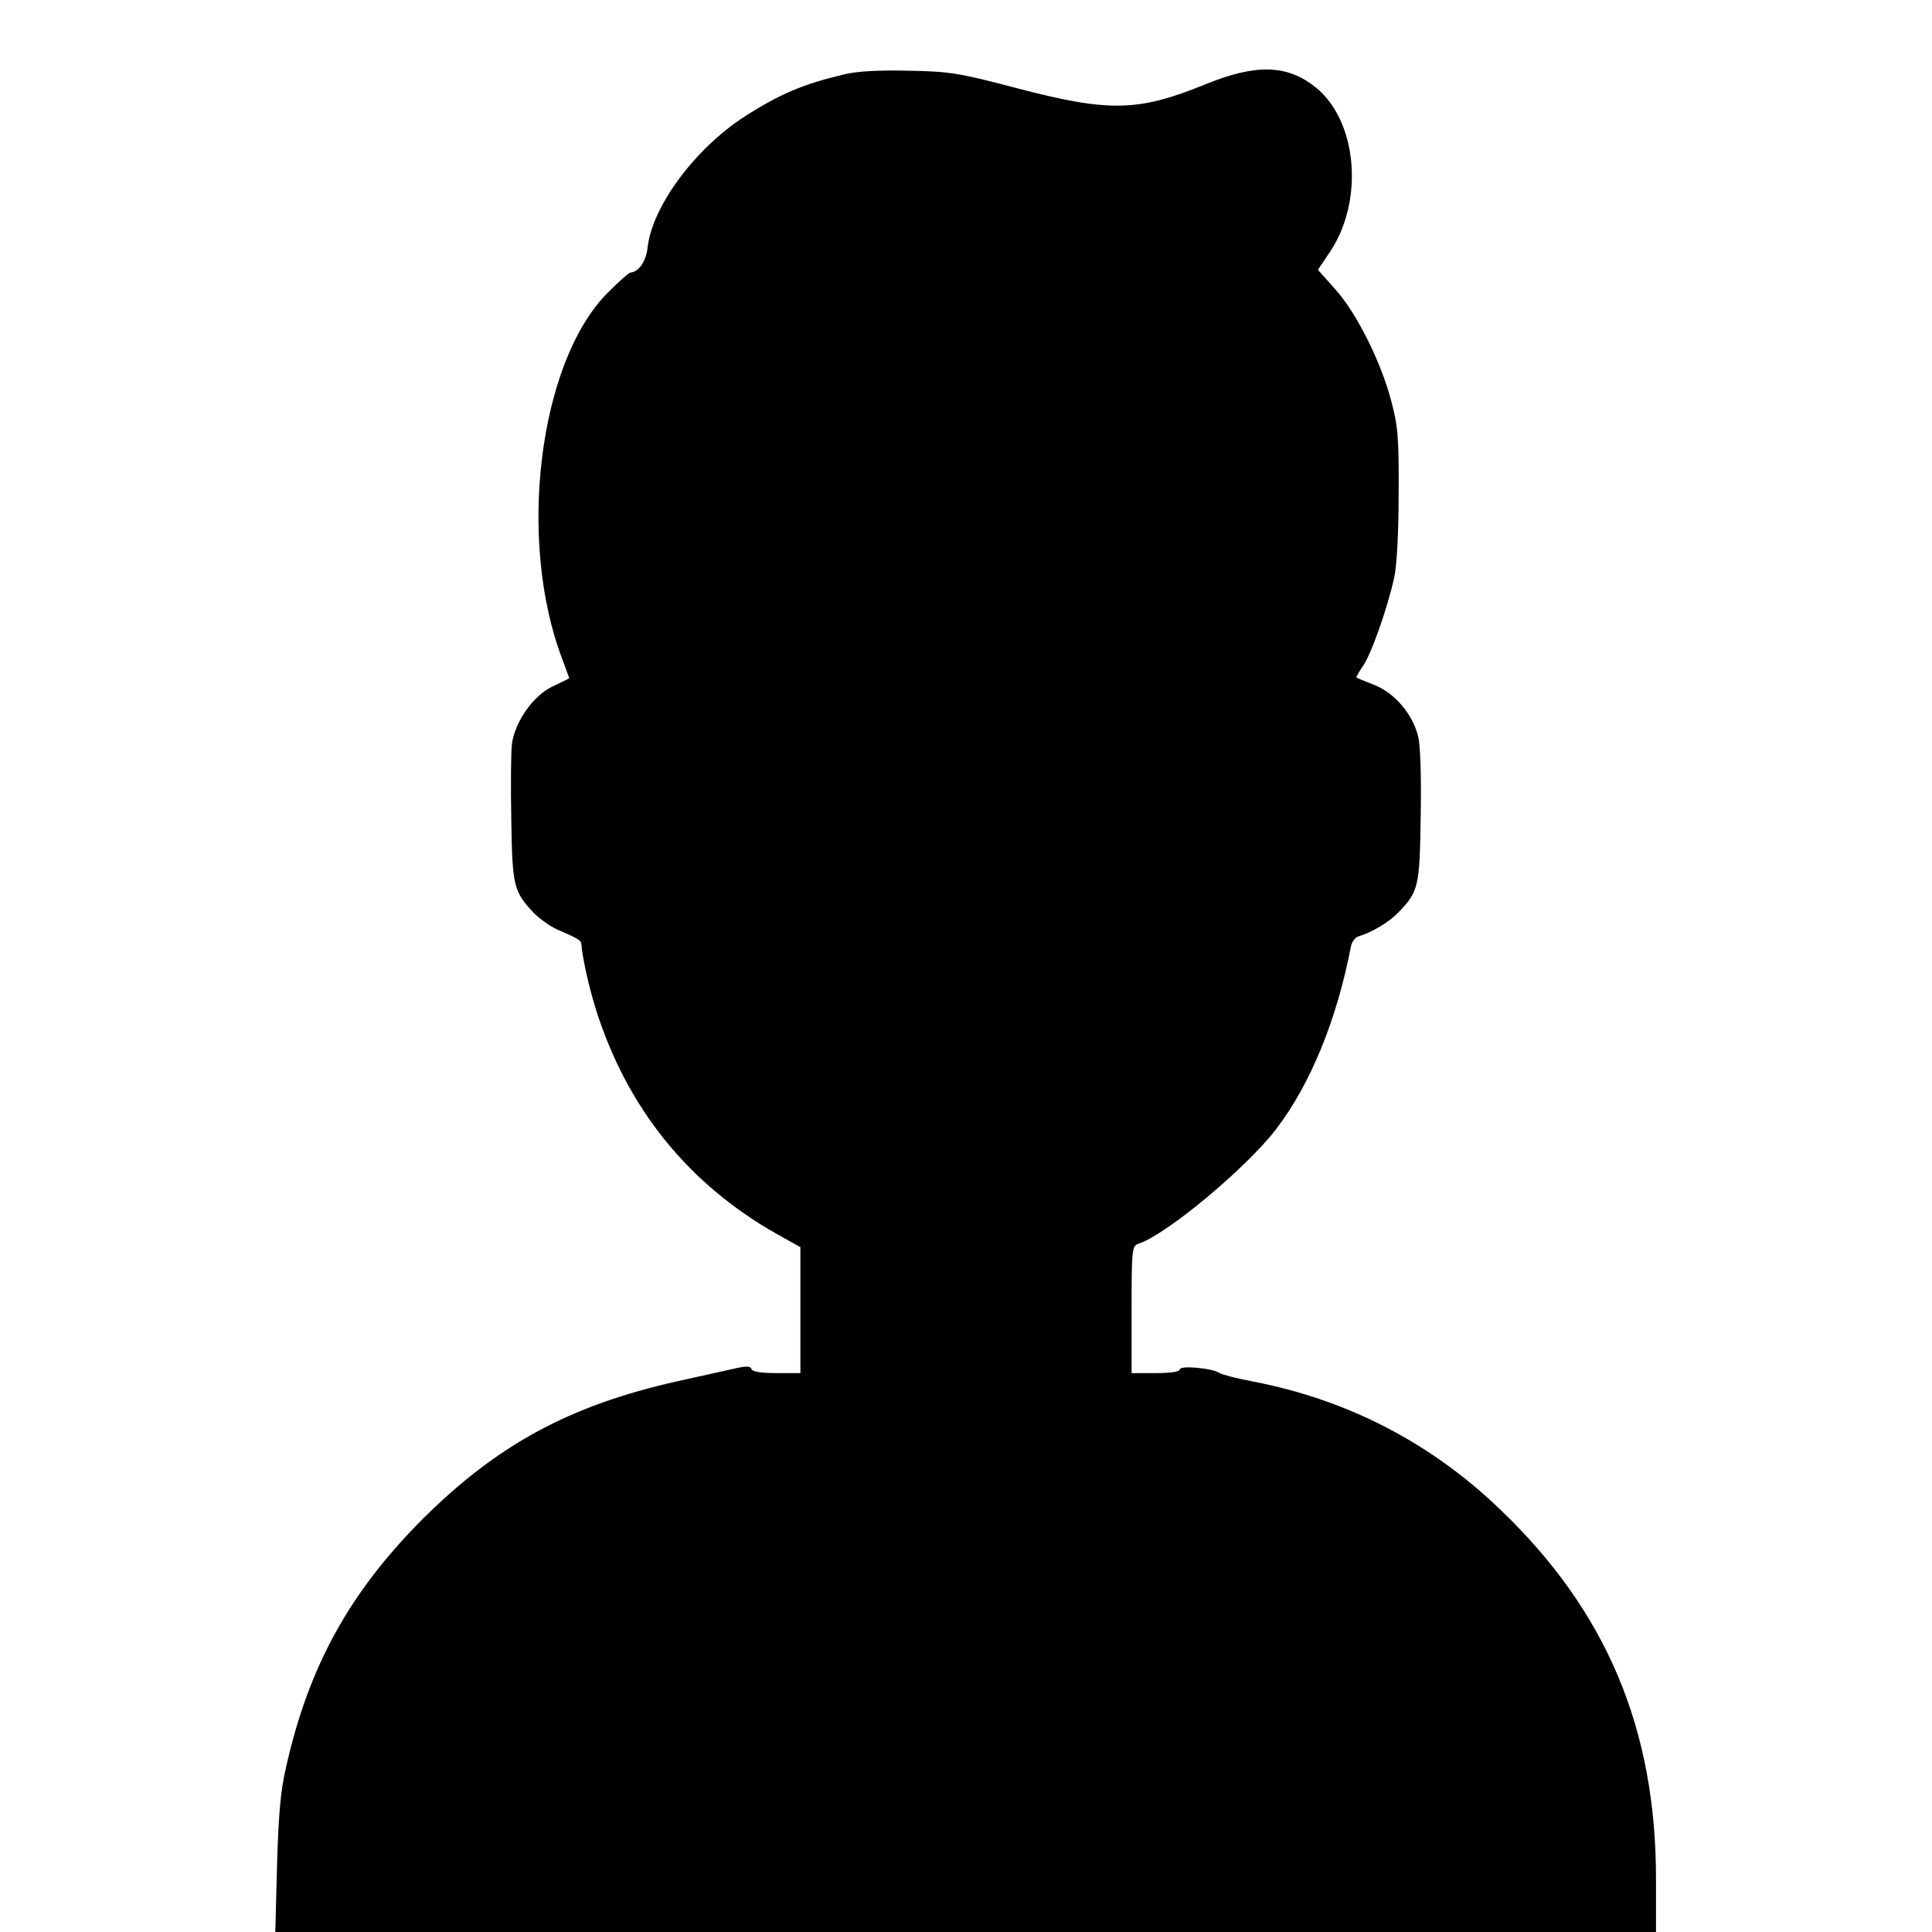
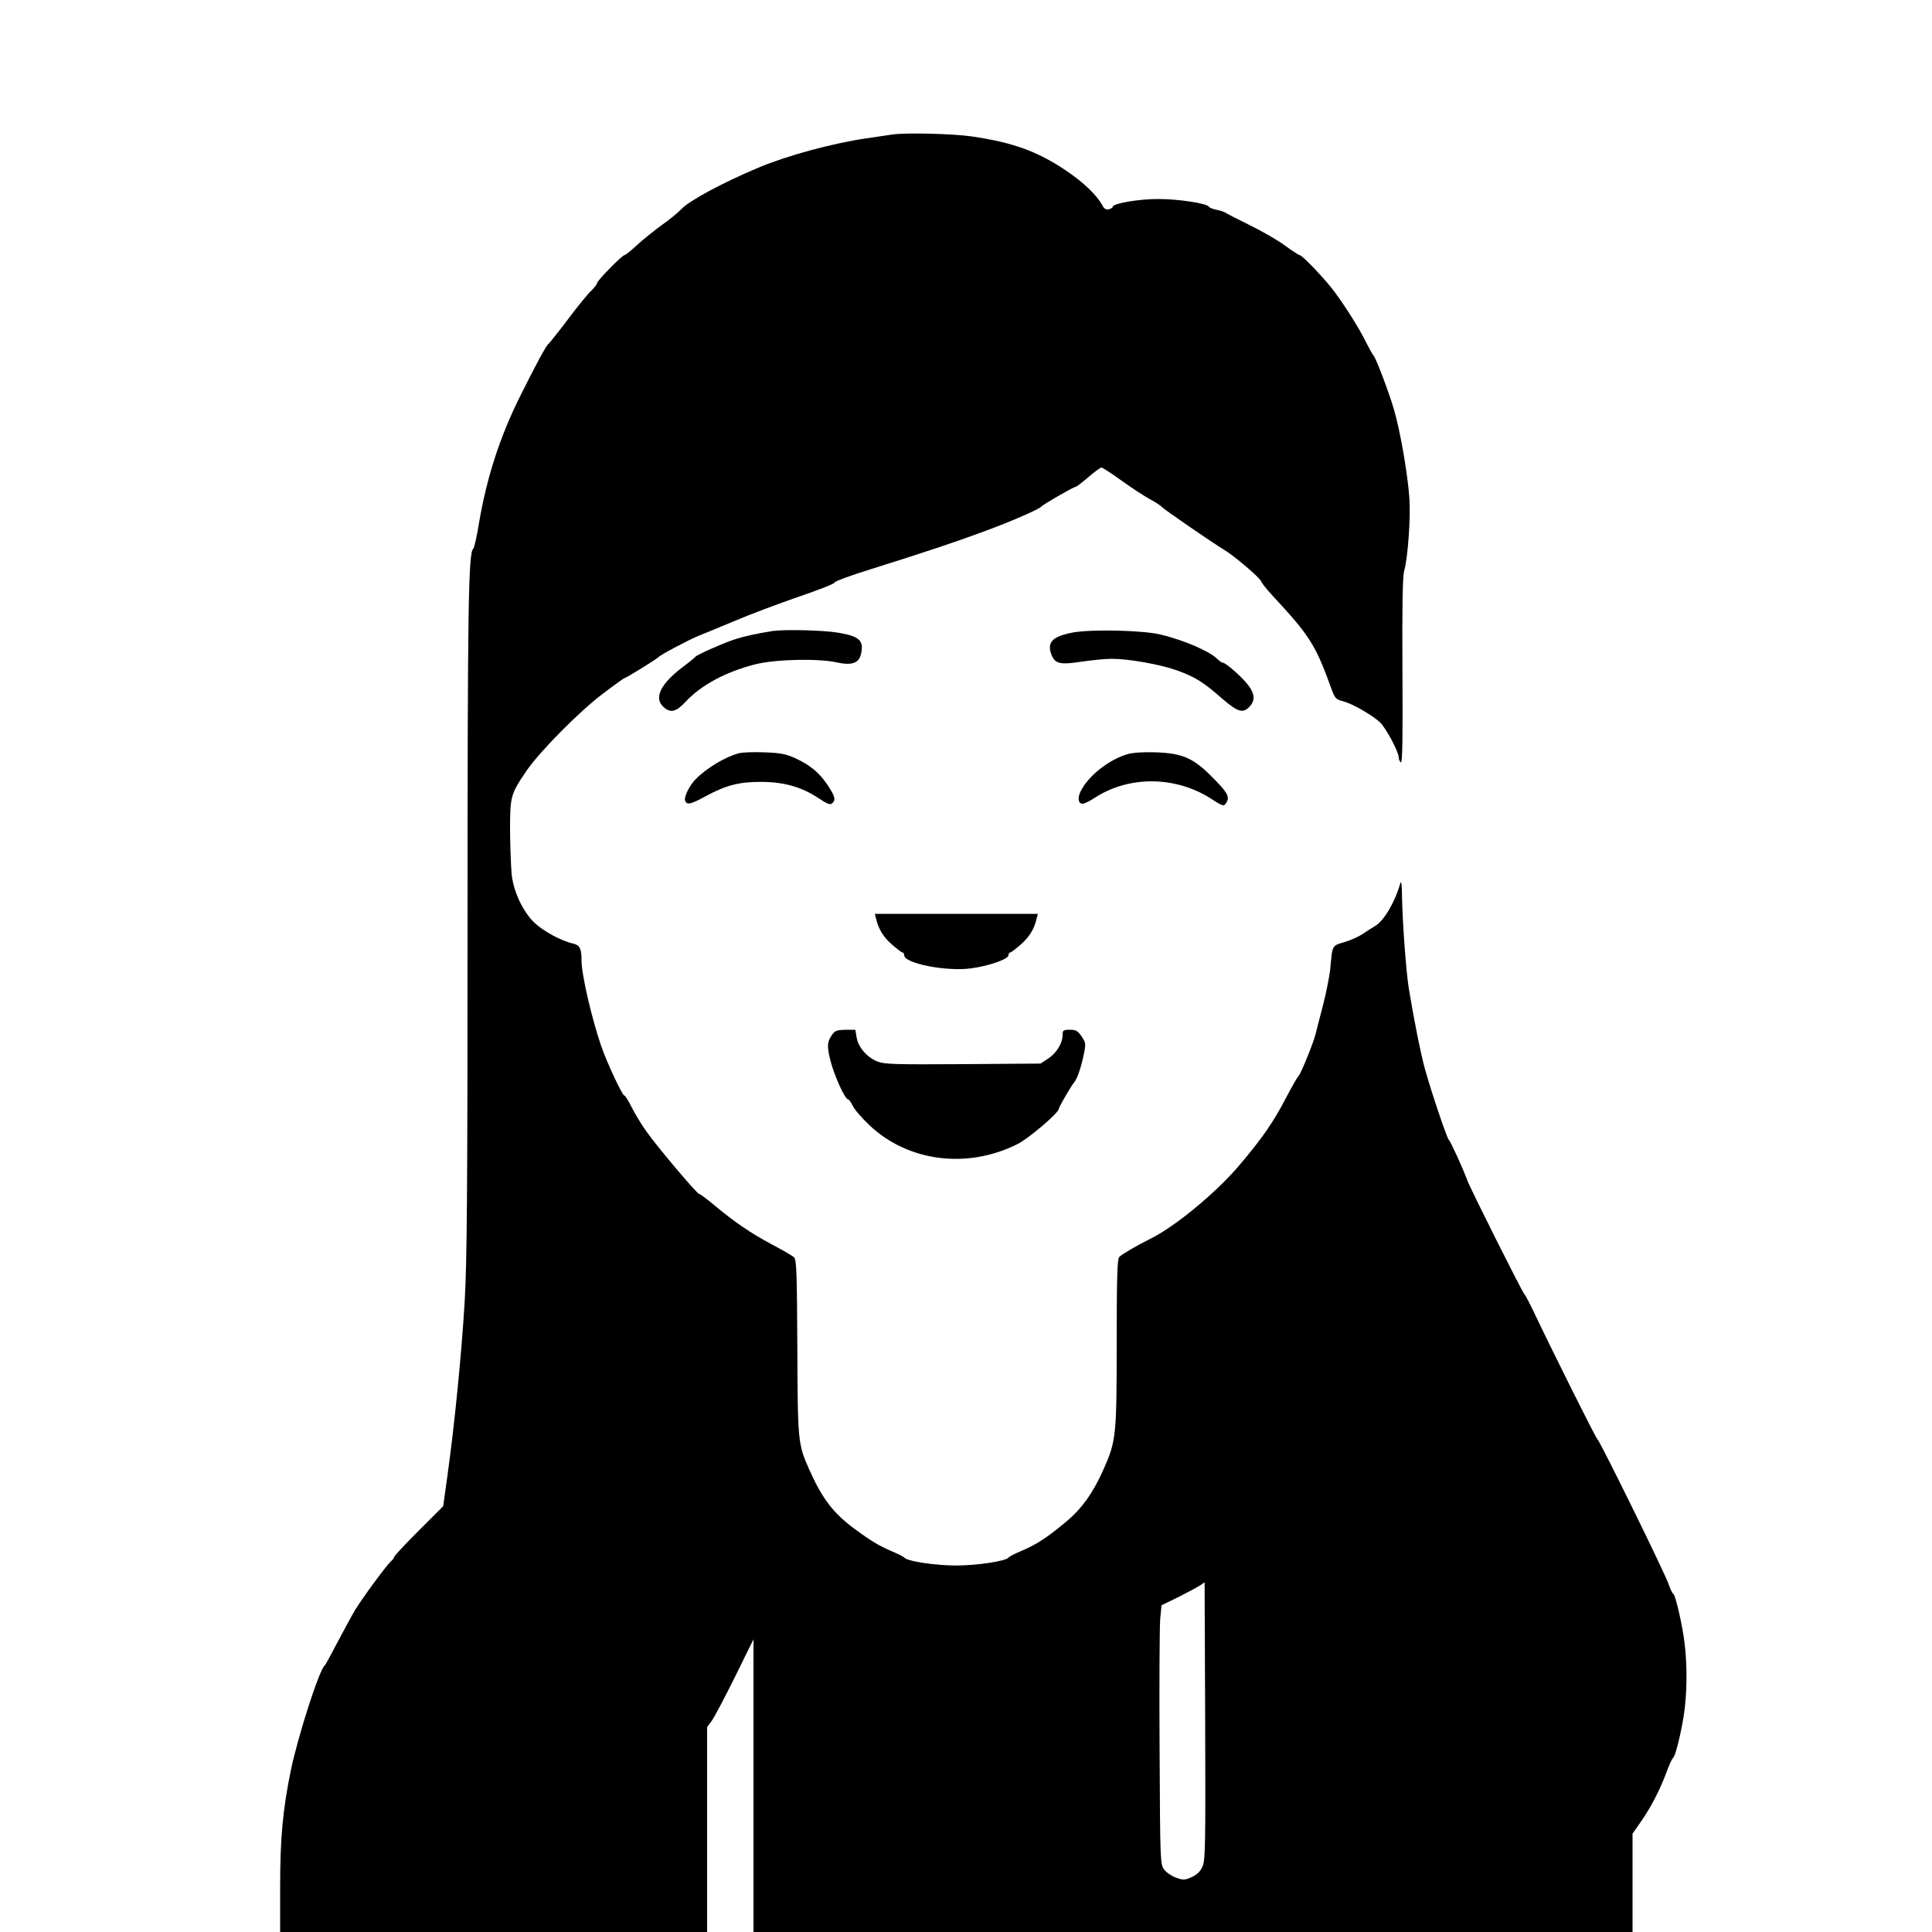
- <svg xmlns="http://www.w3.org/2000/svg" version="1.0" width="560pt" height="560pt" viewBox="0 0 560 560" preserveAspectRatio="xMidYMid meet">
-   <g transform="translate(0,560) scale(0.1,-0.1)" fill="#000000" stroke="none">
-     <path d="M2445 5384 c-117 -28 -184 -56 -287 -122 -144 -93 -268 -261 -281 -380 -4 -39 -26 -71 -50 -72 -4 0 -34 -27 -67 -60 -198 -201 -262 -716 -130 -1061 11 -30 20 -54 20 -55 0 0 -21 -11 -47 -23 -56 -26 -109 -100 -119 -166 -3 -23 -4 -122 -2 -221 3 -195 7 -208 66 -271 17 -17 48 -39 69 -48 58 -25 68 -31 68 -41 3 -38 21 -122 42 -189 90 -286 268 -507 525 -652 l68 -38 0 -182 0 -183 -69 0 c-44 0 -71 4 -73 12 -3 9 -16 9 -54 0 -27 -6 -100 -22 -162 -36 -312 -70 -521 -184 -738 -400 -212 -213 -330 -428 -395 -719 -16 -68 -22 -142 -26 -284 l-5 -193 2001 0 2001 0 0 154 c0 436 -144 777 -453 1072 -200 192 -440 316 -712 369 -49 9 -94 21 -100 25 -17 14 -115 23 -115 11 0 -7 -27 -11 -70 -11 l-70 0 0 184 c0 175 1 185 20 191 79 25 311 218 398 331 100 130 177 318 218 532 3 13 12 25 22 28 40 12 88 41 115 69 59 61 62 74 65 281 2 119 -1 207 -8 232 -17 64 -68 123 -125 146 -28 11 -52 21 -53 22 -2 1 6 15 17 31 24 32 72 168 92 258 8 37 13 131 13 245 1 161 -2 196 -22 270 -30 113 -100 253 -162 322 l-50 56 35 52 c100 149 79 382 -43 478 -82 65 -172 67 -317 8 -197 -80 -279 -82 -550 -11 -163 43 -192 48 -310 50 -87 2 -150 -1 -190 -11z" />
+ <svg xmlns="http://www.w3.org/2000/svg" version="1.0" width="1000pt" height="1000pt" viewBox="0 0 1000 1000" preserveAspectRatio="xMidYMid meet">
+   <g transform="translate(0,1000) scale(0.1,-0.1)" fill="#000000" stroke="none">
+     <path d="M4620 9304 c-14 -2 -74 -11 -135 -20 -179 -26 -413 -90 -560 -152 -188 -79 -360 -172 -400 -216 -16 -17 -60 -53 -97 -79 -37 -27 -94 -72 -127 -102 -32 -30 -63 -55 -68 -55 -12 0 -143 -133 -143 -146 0 -6 -14 -23 -31 -40 -17 -16 -72 -83 -121 -149 -50 -66 -95 -122 -99 -125 -12 -8 -60 -97 -147 -271 -103 -206 -173 -420 -213 -658 -11 -69 -25 -128 -29 -131 -26 -16 -30 -302 -30 -1945 0 -1381 -3 -1757 -15 -1955 -16 -267 -52 -631 -88 -890 l-23 -166 -127 -127 c-70 -70 -127 -131 -127 -136 0 -5 -7 -14 -15 -21 -22 -18 -144 -184 -185 -250 -18 -30 -60 -107 -93 -170 -33 -63 -62 -117 -66 -120 -28 -20 -140 -370 -176 -545 -42 -205 -55 -352 -55 -602 l0 -233 1105 0 1105 0 0 531 0 530 24 32 c13 18 67 120 120 227 l96 195 0 -757 0 -758 2275 0 2275 0 0 255 0 254 44 63 c53 77 96 160 131 253 14 38 29 72 34 75 12 8 39 114 56 220 17 110 19 249 5 370 -11 96 -49 260 -59 260 -4 0 -15 24 -25 52 -21 61 -355 740 -368 749 -8 5 -232 454 -327 654 -23 49 -46 92 -50 95 -9 6 -278 542 -296 590 -24 65 -88 205 -96 210 -9 7 -90 246 -123 365 -23 83 -60 270 -85 425 -13 84 -31 325 -34 460 -1 77 -4 97 -10 75 -28 -97 -85 -193 -131 -219 -11 -6 -37 -23 -58 -37 -21 -15 -65 -35 -98 -45 -67 -20 -63 -12 -75 -143 -4 -35 -20 -116 -36 -180 -17 -64 -35 -134 -40 -155 -12 -47 -78 -209 -88 -216 -5 -3 -34 -54 -66 -115 -65 -125 -123 -208 -239 -345 -118 -140 -330 -316 -458 -380 -74 -37 -150 -81 -165 -96 -10 -10 -13 -112 -13 -444 0 -481 -3 -509 -68 -655 -53 -120 -112 -203 -191 -269 -96 -81 -155 -120 -231 -152 -36 -15 -67 -31 -70 -36 -13 -18 -161 -41 -270 -41 -110 0 -256 22 -269 41 -3 4 -31 18 -61 31 -68 29 -106 51 -196 117 -111 82 -168 156 -236 309 -58 131 -59 141 -61 632 -2 385 -4 452 -17 465 -8 8 -60 38 -115 67 -109 58 -194 116 -299 204 -37 31 -72 57 -77 57 -11 0 -213 239 -272 322 -26 36 -60 92 -77 126 -17 34 -34 62 -39 62 -10 0 -91 173 -119 255 -50 146 -102 371 -102 443 0 62 -9 80 -43 88 -61 13 -156 65 -202 109 -58 57 -104 153 -116 243 -4 37 -8 140 -9 230 0 182 2 190 87 315 67 97 270 303 389 393 60 46 113 84 116 84 8 0 171 101 178 110 9 11 160 91 208 110 26 10 110 45 187 77 77 33 224 88 328 124 103 35 187 68 187 74 0 6 84 37 188 69 295 93 436 140 587 196 142 52 285 115 295 128 7 10 167 102 177 102 5 0 34 23 66 50 32 28 63 50 68 50 6 0 53 -31 106 -69 53 -38 119 -81 147 -96 28 -15 55 -33 61 -40 10 -12 260 -184 320 -220 52 -31 185 -144 192 -163 3 -9 29 -42 57 -72 199 -215 224 -255 310 -492 16 -43 22 -49 59 -58 48 -13 148 -70 190 -109 30 -28 97 -153 97 -182 0 -10 5 -21 11 -25 8 -4 10 128 8 472 -2 338 1 491 9 519 19 67 34 274 27 375 -8 123 -48 353 -80 461 -27 92 -95 271 -106 279 -3 3 -21 34 -39 70 -37 74 -103 179 -163 260 -47 64 -167 190 -181 190 -4 0 -38 22 -75 49 -36 27 -118 74 -181 105 -63 31 -120 60 -125 64 -6 5 -27 12 -47 16 -20 4 -38 11 -40 15 -6 18 -158 41 -263 41 -102 0 -235 -23 -235 -40 0 -4 -9 -10 -20 -13 -14 -4 -24 2 -32 16 -29 56 -99 123 -193 186 -148 99 -274 144 -486 175 -96 14 -339 20 -409 10z m1604 -8965 c-11 -26 -28 -42 -56 -55 -36 -16 -44 -16 -80 -3 -23 8 -51 27 -62 42 -21 28 -21 38 -24 625 -2 328 0 630 3 670 l7 73 90 44 c49 25 100 52 111 60 l22 15 3 -717 c2 -645 1 -722 -14 -754z" />
+     <path d="M4000 6734 c-83 -13 -152 -28 -205 -46 -64 -22 -187 -77 -195 -87 -3 -4 -33 -29 -68 -55 -113 -86 -148 -158 -99 -204 36 -34 65 -28 113 23 81 88 209 157 361 196 105 27 330 32 426 10 75 -16 112 -4 123 42 17 71 -6 93 -116 112 -76 13 -274 18 -340 9z" />
+     <path d="M5552 6726 c-103 -20 -133 -49 -111 -111 19 -51 43 -57 156 -40 54 8 124 15 157 15 90 0 252 -29 341 -61 93 -34 134 -60 232 -146 80 -69 107 -77 141 -40 30 32 27 67 -9 113 -33 42 -115 114 -130 114 -5 0 -18 9 -29 20 -39 39 -171 96 -290 125 -91 23 -362 29 -458 11z" />
+     <path d="M3824 6101 c-68 -18 -164 -74 -222 -133 -33 -32 -63 -94 -56 -112 9 -24 28 -20 107 23 105 57 174 75 292 74 117 -1 208 -28 296 -87 40 -27 56 -33 66 -24 20 17 16 35 -23 94 -43 65 -92 105 -171 141 -47 21 -76 26 -158 29 -55 2 -114 0 -131 -5z" />
+     <path d="M5838 6097 c-98 -28 -206 -113 -245 -194 -17 -34 -12 -63 11 -63 9 0 39 15 68 34 176 112 415 109 598 -9 63 -41 66 -41 80 -15 15 28 1 52 -84 136 -91 91 -150 116 -286 120 -58 2 -113 -1 -142 -9z" />
+     <path d="M4535 5243 c13 -54 38 -94 83 -133 25 -22 49 -40 53 -40 5 0 9 -6 9 -14 0 -43 220 -86 348 -68 94 13 192 48 192 68 0 8 4 14 9 14 4 0 28 18 53 40 45 39 70 79 83 133 l7 27 -422 0 -422 0 7 -27z" />
+     <path d="M4309 4647 c-28 -38 -30 -61 -10 -139 20 -78 75 -198 90 -198 5 0 16 -15 25 -34 8 -18 48 -64 87 -101 201 -189 507 -227 767 -96 56 28 212 161 212 181 0 9 64 119 80 138 15 17 36 77 50 146 11 54 10 59 -12 92 -19 28 -29 34 -60 34 -34 0 -38 -3 -38 -26 0 -43 -31 -94 -73 -122 l-41 -27 -400 -3 c-349 -2 -406 -1 -443 13 -54 21 -101 74 -109 125 l-7 40 -51 0 c-41 -1 -54 -5 -67 -23z" />
  </g>
</svg>
